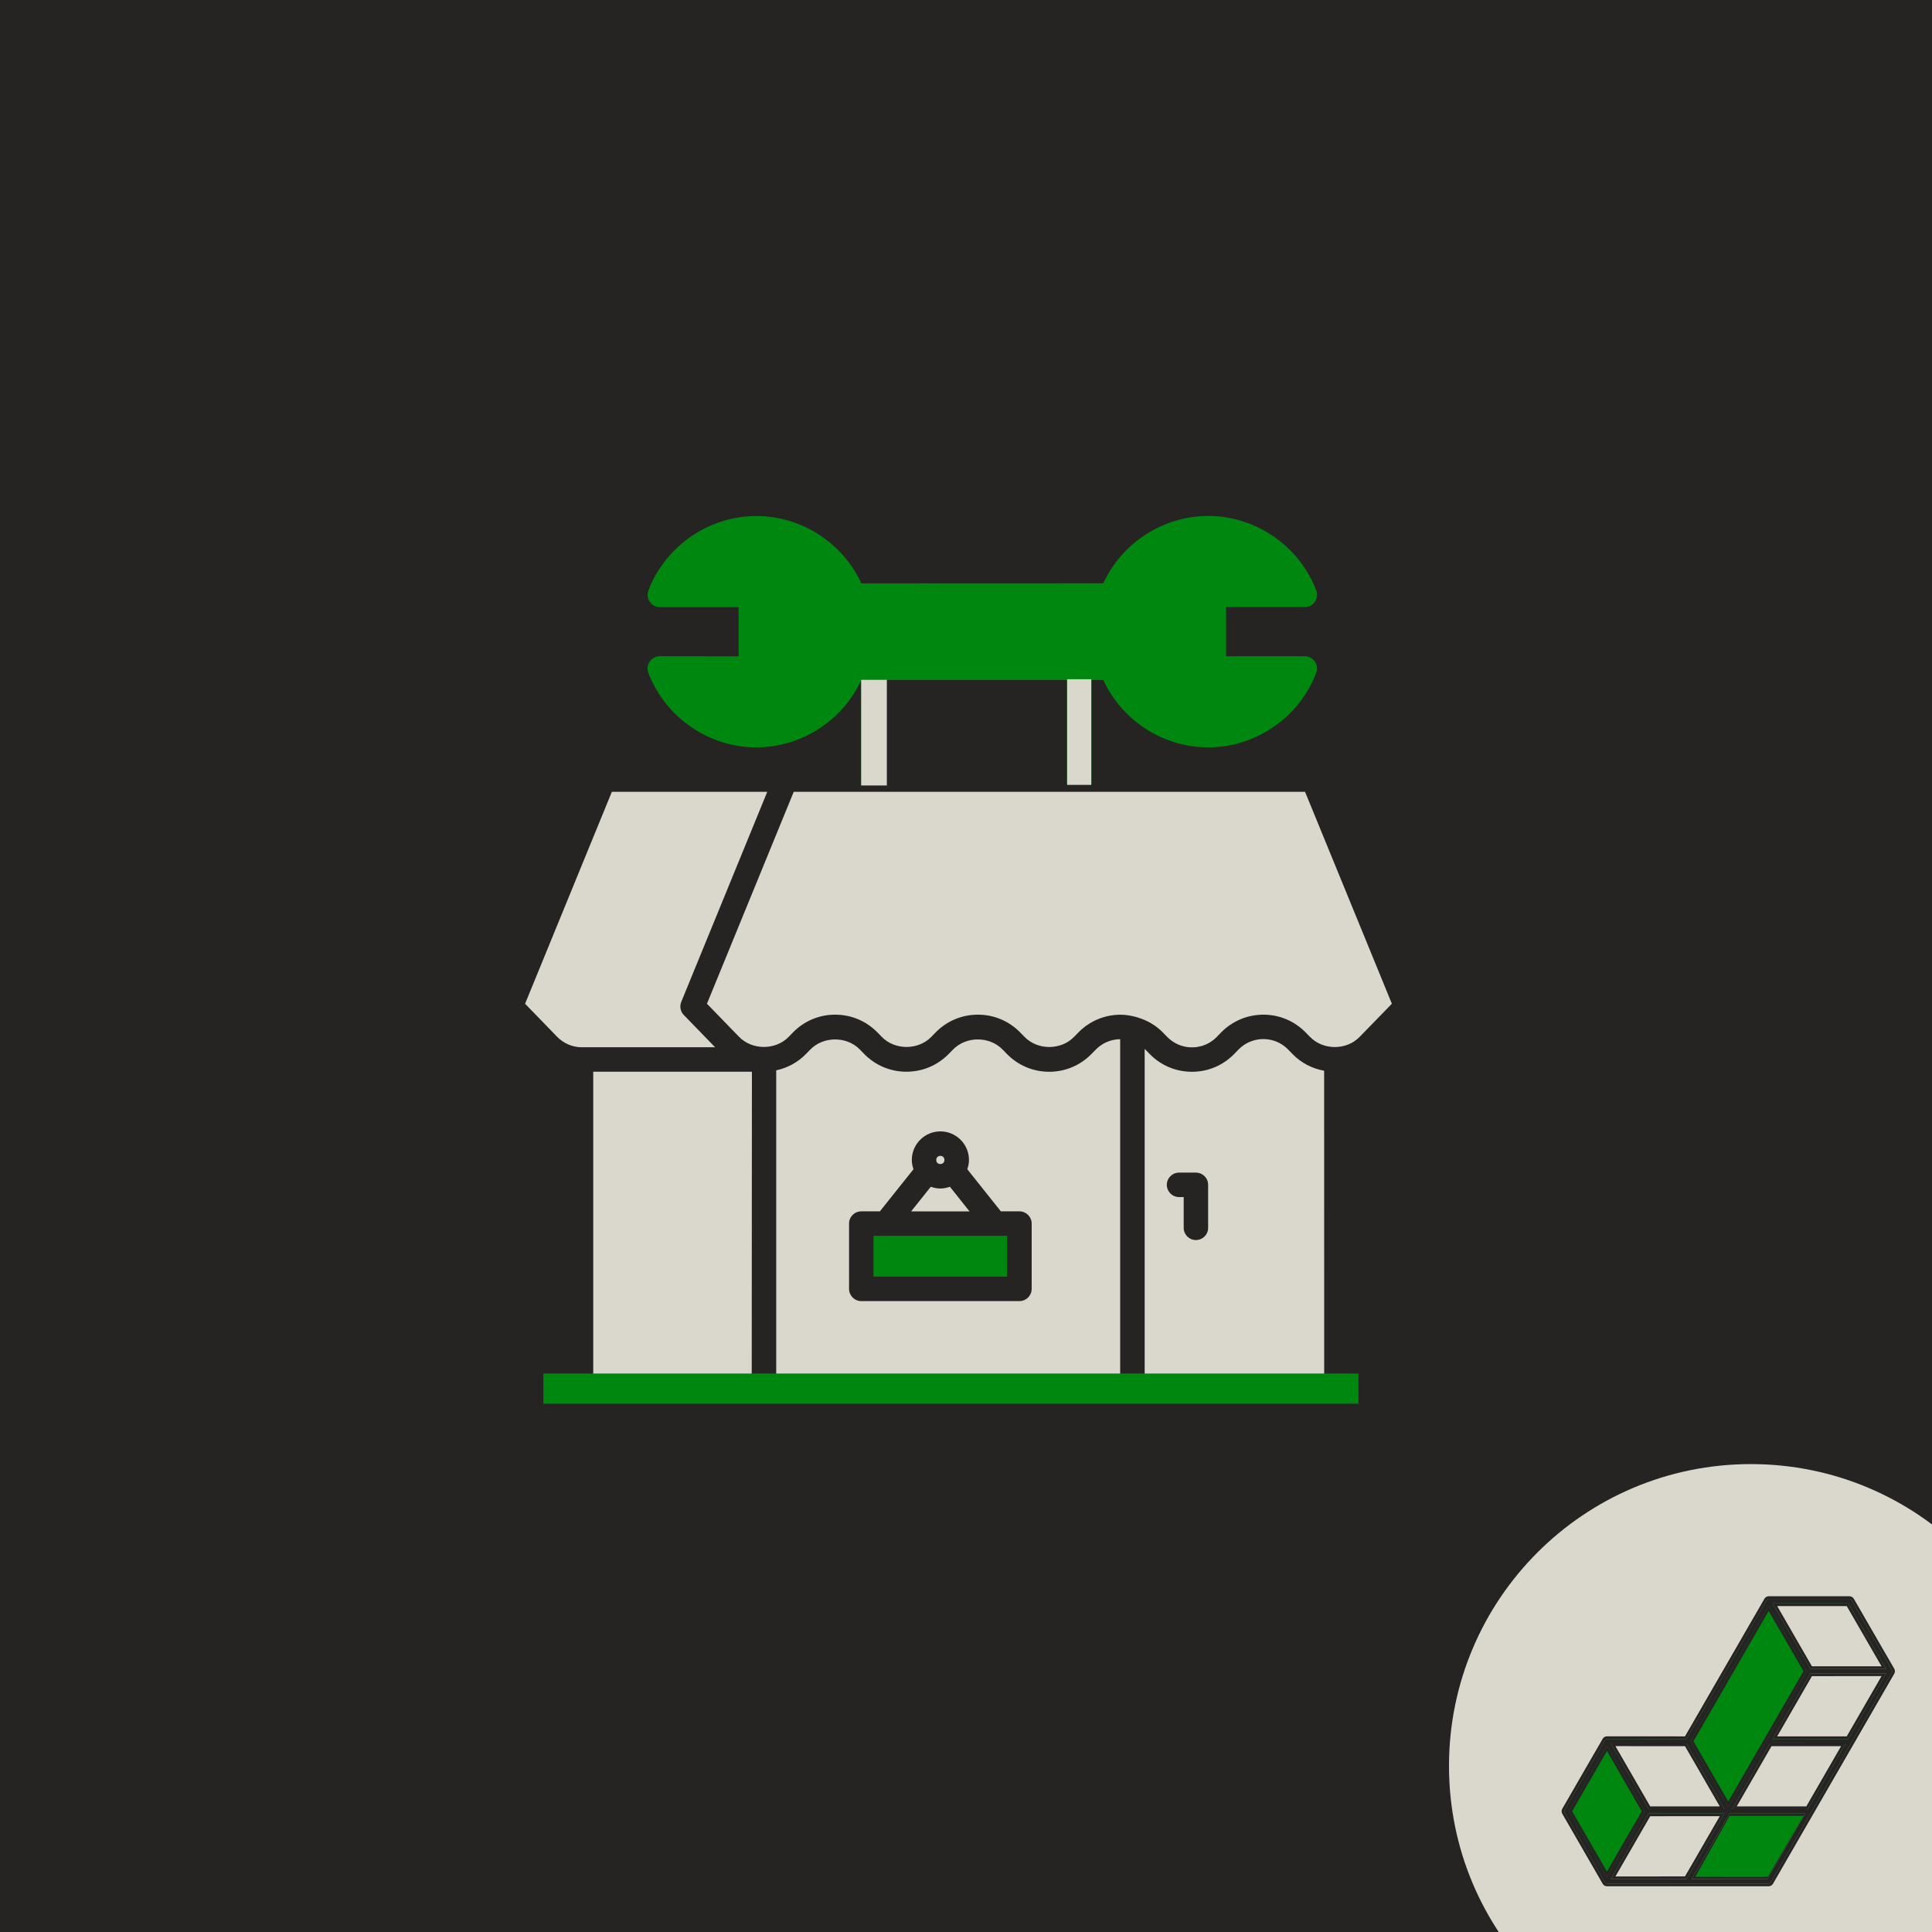
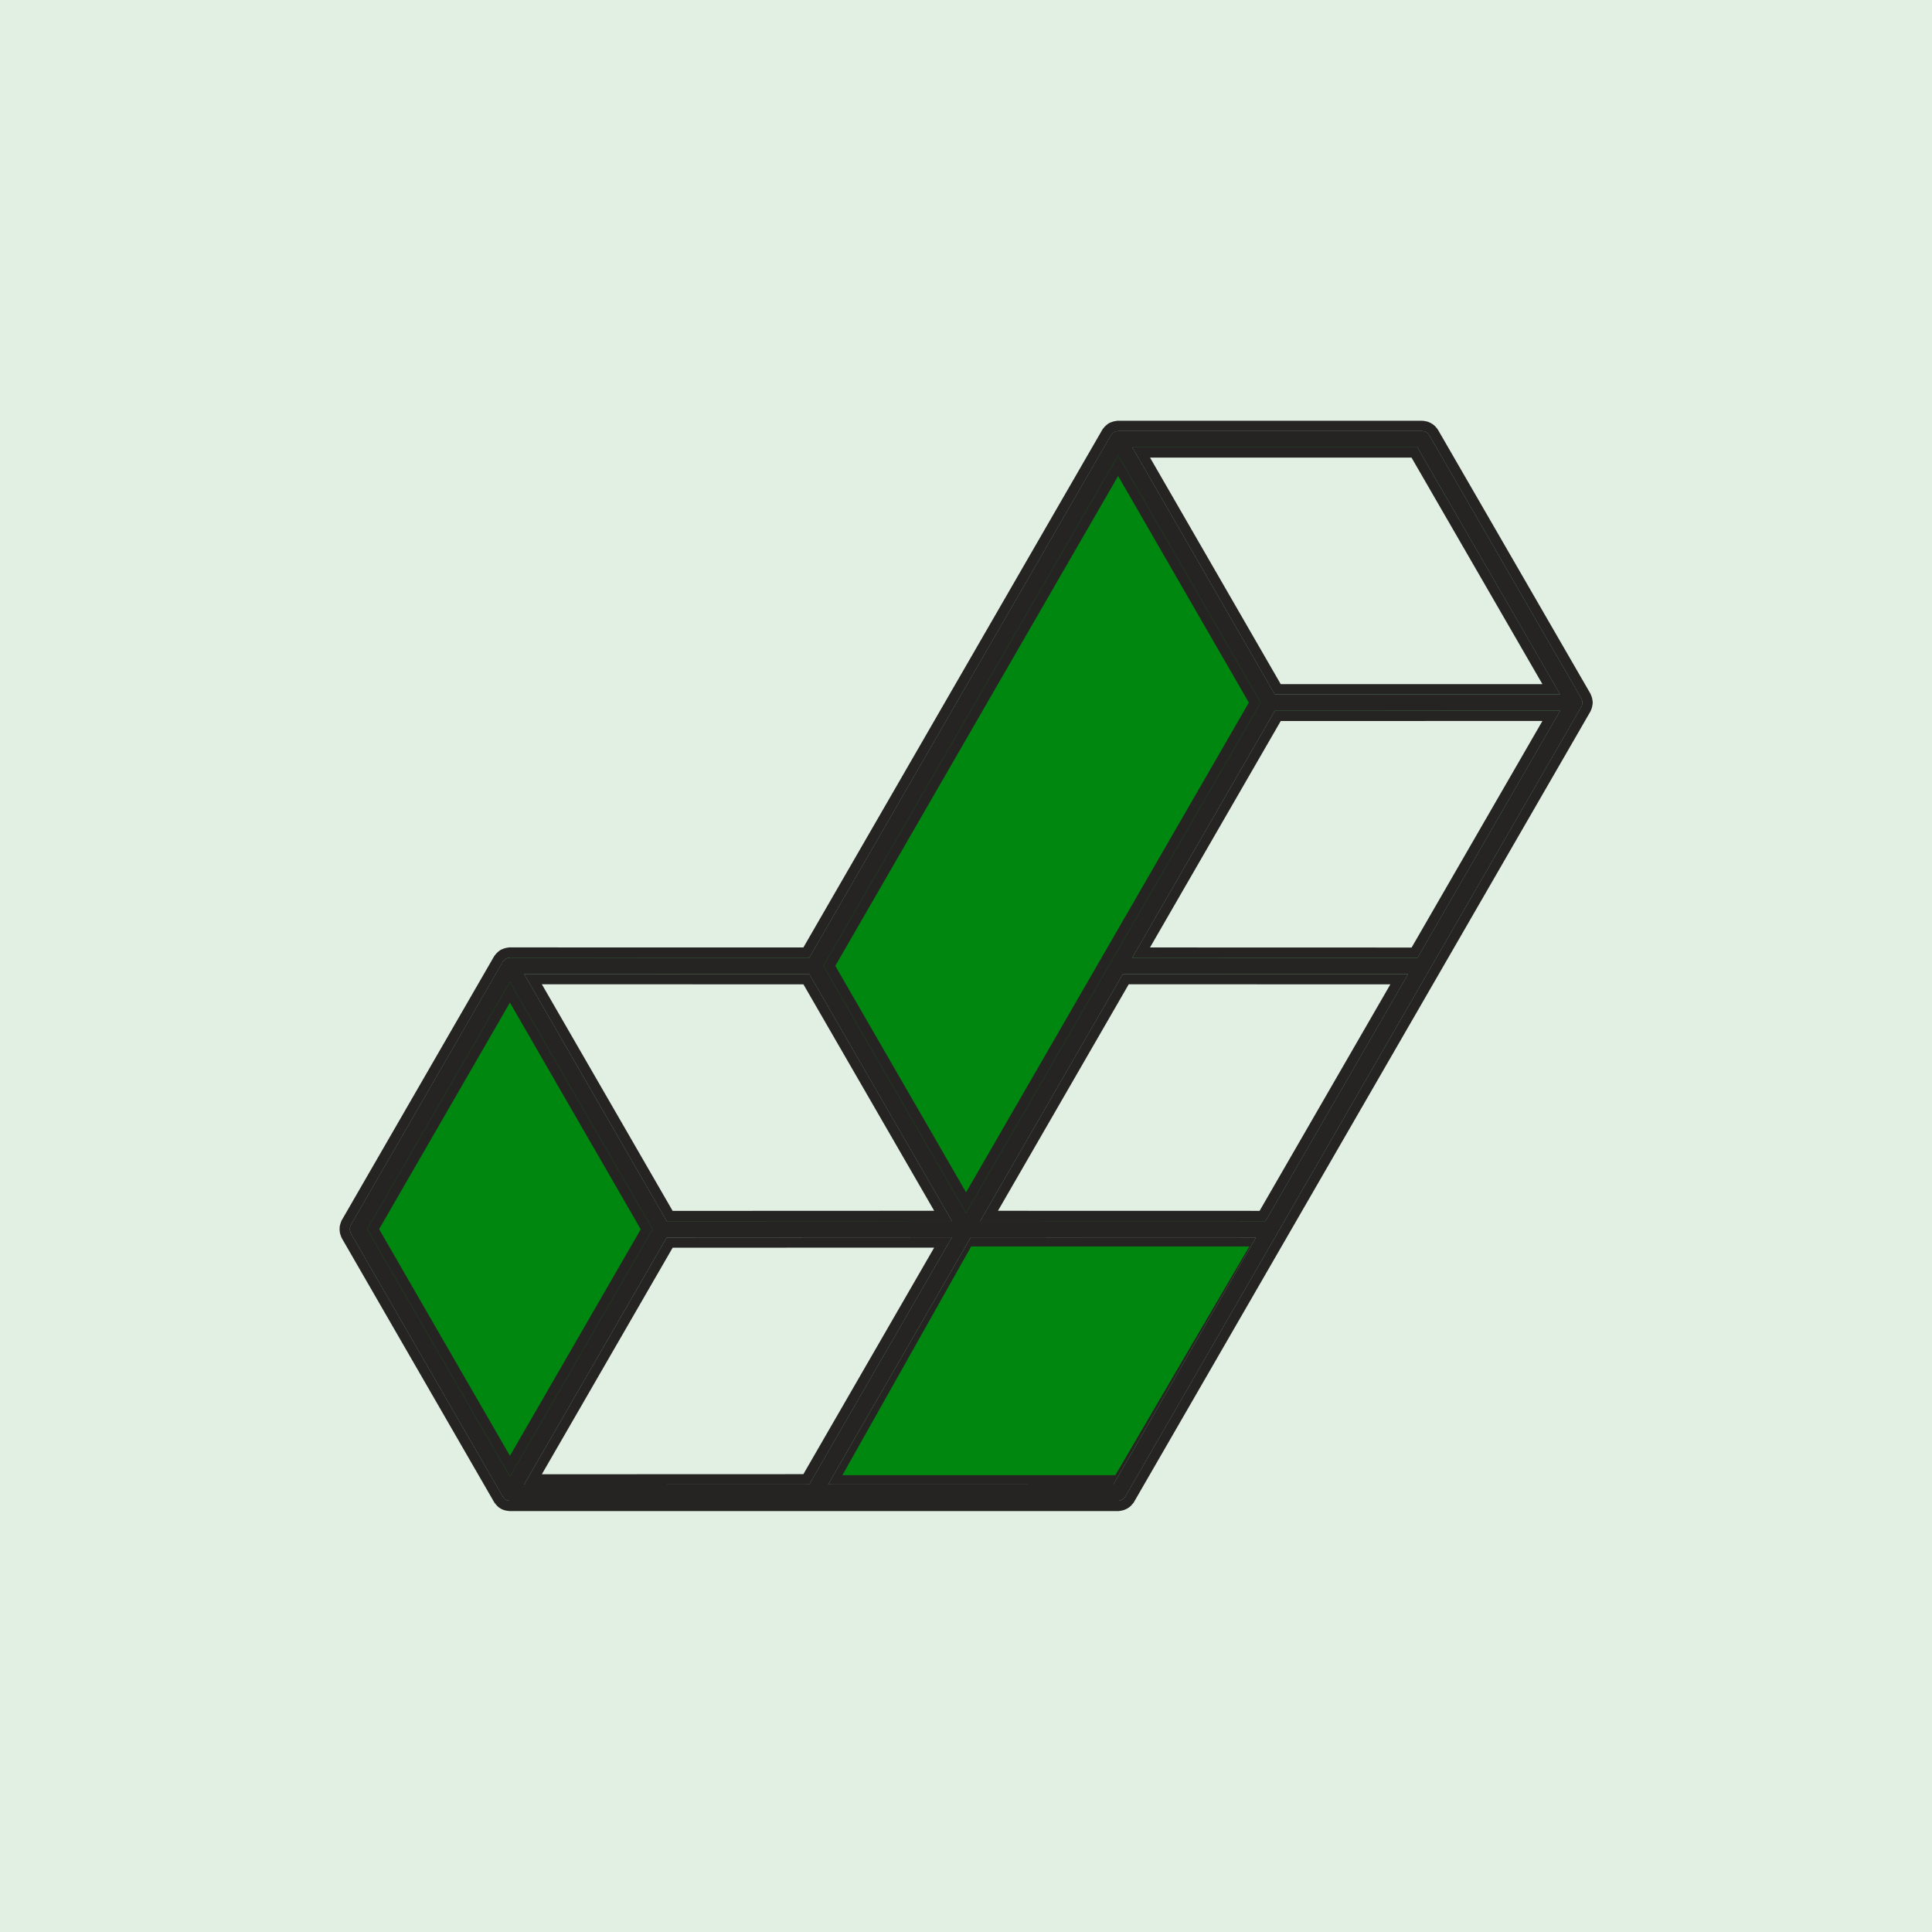
<svg xmlns="http://www.w3.org/2000/svg" width="128" height="128" viewBox="0 0 128 128" fill="none">
-   <g clip-path="url(#clip0_1837_3)">
-     <rect width="128" height="128" fill="#252422" />
-     <path d="M116 137C127.046 137 136 128.046 136 117C136 105.954 127.046 97 116 97C104.954 97 96 105.954 96 117C96 128.046 104.954 137 116 137Z" fill="#DAD7CD" />
-     <path d="M103.646 119.976C103.644 119.985 103.644 119.994 103.644 120.003C103.644 120.012 103.644 120.021 103.646 120.03C103.648 120.039 103.651 120.048 103.655 120.057C103.658 120.063 103.658 120.069 103.661 120.074L106.34 124.716L106.34 124.717C106.342 124.719 106.344 124.72 106.345 124.722C106.357 124.74 106.372 124.757 106.392 124.769C106.412 124.78 106.434 124.785 106.456 124.786C106.459 124.786 106.461 124.788 106.463 124.788L106.464 124.788L111.822 124.786L117.18 124.787C117.187 124.787 117.192 124.784 117.198 124.784C117.208 124.783 117.217 124.781 117.226 124.778C117.235 124.775 117.243 124.771 117.251 124.766C117.259 124.762 117.266 124.757 117.273 124.751C117.281 124.745 117.287 124.737 117.293 124.729C117.296 124.724 117.301 124.721 117.305 124.716L119.984 120.075L122.663 115.435L125.342 110.794C125.344 110.791 125.344 110.788 125.345 110.786C125.348 110.78 125.35 110.775 125.352 110.769C125.354 110.762 125.356 110.756 125.357 110.749C125.358 110.743 125.359 110.737 125.36 110.73C125.36 110.727 125.361 110.725 125.361 110.722C125.361 110.72 125.36 110.717 125.36 110.714C125.359 110.708 125.359 110.702 125.357 110.695C125.356 110.689 125.354 110.683 125.352 110.676C125.35 110.67 125.348 110.665 125.345 110.659C125.343 110.656 125.343 110.653 125.342 110.651L122.661 106.01C122.658 106.005 122.654 106.002 122.65 105.997C122.644 105.989 122.638 105.982 122.63 105.975C122.623 105.969 122.616 105.964 122.607 105.96C122.6 105.955 122.592 105.951 122.584 105.948C122.574 105.945 122.564 105.944 122.554 105.942C122.548 105.941 122.543 105.939 122.537 105.939L117.18 105.939C117.177 105.939 117.174 105.94 117.171 105.941C117.166 105.941 117.16 105.942 117.155 105.943C117.148 105.944 117.141 105.946 117.134 105.948C117.128 105.95 117.123 105.952 117.117 105.955C117.114 105.957 117.111 105.957 117.109 105.958C117.106 105.959 117.105 105.962 117.103 105.963C117.097 105.967 117.092 105.97 117.088 105.975C117.082 105.979 117.078 105.984 117.073 105.989C117.069 105.994 117.065 105.998 117.062 106.003C117.061 106.006 117.058 106.007 117.056 106.01L114.377 110.651L111.739 115.22L106.463 115.218C106.46 115.218 106.457 115.22 106.455 115.22C106.448 115.221 106.443 115.221 106.437 115.222C106.43 115.224 106.424 115.225 106.417 115.228C106.411 115.23 106.406 115.232 106.4 115.235C106.397 115.236 106.394 115.236 106.392 115.237C106.39 115.239 106.388 115.241 106.386 115.243C106.38 115.246 106.375 115.25 106.37 115.254C106.365 115.259 106.361 115.263 106.356 115.268C106.352 115.273 106.349 115.278 106.345 115.283C106.344 115.286 106.341 115.287 106.339 115.289L103.66 119.931C103.657 119.936 103.656 119.942 103.654 119.947C103.651 119.957 103.648 119.966 103.646 119.976ZM122.455 106.225L124.971 110.579L119.941 110.58L117.429 106.225L122.455 106.225ZM109.226 120.147L114.253 120.145L111.739 124.5L106.712 124.502L109.226 120.147ZM119.778 119.861L114.749 119.859L117.263 115.505L122.291 115.506L119.778 119.861ZM122.456 115.221L117.428 115.219L119.941 110.866L124.971 110.865L122.456 115.221ZM114.584 120.145L119.612 120.146L117.098 124.501L112.069 124.5L114.584 120.145ZM111.74 115.506L114.254 119.859L109.226 119.861L106.712 115.505L111.74 115.506Z" fill="#008710" />
-     <path d="M122.63 105.975C122.638 105.982 122.644 105.989 122.65 105.997C122.654 106.002 122.658 106.005 122.661 106.011L125.342 110.651C125.343 110.653 125.343 110.656 125.345 110.659C125.348 110.665 125.35 110.67 125.352 110.676C125.354 110.683 125.356 110.689 125.357 110.695C125.358 110.702 125.359 110.708 125.36 110.714C125.36 110.717 125.361 110.72 125.361 110.722C125.361 110.725 125.36 110.728 125.36 110.73C125.359 110.737 125.358 110.743 125.357 110.749C125.356 110.756 125.354 110.762 125.352 110.769C125.35 110.775 125.348 110.78 125.345 110.786C125.344 110.788 125.344 110.791 125.342 110.794L117.305 124.716L117.293 124.729C117.286 124.737 117.281 124.745 117.273 124.751C117.266 124.757 117.259 124.762 117.251 124.766C117.243 124.771 117.235 124.775 117.226 124.778C117.217 124.781 117.208 124.783 117.198 124.784C117.192 124.784 117.187 124.787 117.18 124.788L106.464 124.788L106.463 124.788C106.461 124.788 106.459 124.786 106.456 124.786C106.434 124.785 106.412 124.781 106.392 124.769C106.372 124.757 106.357 124.74 106.345 124.722C106.344 124.72 106.342 124.719 106.341 124.717L106.34 124.716L103.661 120.074C103.658 120.069 103.658 120.063 103.655 120.057C103.651 120.048 103.647 120.039 103.646 120.03C103.644 120.021 103.644 120.012 103.644 120.003L103.646 119.976C103.648 119.966 103.651 119.957 103.654 119.947L103.66 119.931L106.339 115.289C106.341 115.287 106.344 115.285 106.345 115.283C106.349 115.278 106.352 115.273 106.356 115.269C106.361 115.264 106.365 115.259 106.371 115.254C106.375 115.25 106.38 115.246 106.386 115.243C106.388 115.241 106.39 115.239 106.392 115.237C106.394 115.236 106.397 115.236 106.4 115.235C106.405 115.232 106.411 115.23 106.417 115.228C106.424 115.225 106.43 115.224 106.437 115.222C106.443 115.221 106.448 115.221 106.455 115.22L106.463 115.218L111.739 115.22L117.056 106.01C117.058 106.007 117.061 106.006 117.062 106.003C117.066 105.998 117.069 105.994 117.073 105.989C117.078 105.984 117.082 105.979 117.087 105.975C117.092 105.97 117.097 105.967 117.103 105.963C117.105 105.962 117.106 105.959 117.109 105.958C117.111 105.957 117.114 105.957 117.117 105.955C117.123 105.952 117.128 105.95 117.134 105.948C117.141 105.946 117.148 105.944 117.155 105.943C117.161 105.942 117.166 105.941 117.171 105.941L117.18 105.939L122.537 105.939C122.543 105.939 122.548 105.941 122.554 105.942C122.564 105.943 122.574 105.945 122.584 105.948C122.592 105.951 122.6 105.955 122.607 105.96C122.616 105.964 122.623 105.969 122.63 105.975ZM103.949 120.002L106.464 124.359L108.978 120.004L106.464 115.648L106.464 115.646L103.949 120.002ZM109.226 120.147L106.712 124.502L111.739 124.5L114.253 120.145L109.226 120.147ZM114.584 120.145L112.069 124.5L117.098 124.501L119.612 120.146L114.584 120.145ZM106.712 115.505L109.226 119.861L114.254 119.859L111.74 115.506L106.712 115.505ZM117.263 115.505L114.749 119.859L119.778 119.861L122.292 115.506L117.263 115.505ZM119.941 110.866L117.428 115.219L122.457 115.221L124.971 110.866L119.941 110.866ZM117.429 106.225L119.941 110.58L124.971 110.579L122.455 106.225L117.429 106.225ZM111.987 115.362L111.988 115.363L114.501 119.716L119.693 110.723L117.181 106.368L117.181 106.367L111.987 115.362Z" fill="#252422" />
-     <path d="M125.343 110.794L125.345 110.786C125.348 110.78 125.35 110.775 125.352 110.769C125.354 110.763 125.356 110.756 125.357 110.75C125.359 110.743 125.359 110.737 125.36 110.73C125.36 110.728 125.362 110.725 125.361 110.722L125.36 110.714C125.359 110.708 125.359 110.702 125.357 110.695L125.352 110.676C125.35 110.67 125.348 110.665 125.345 110.659C125.343 110.656 125.343 110.653 125.342 110.651L122.662 106.011C122.658 106.005 122.654 106.002 122.65 105.997C122.644 105.989 122.638 105.982 122.63 105.975C122.623 105.969 122.616 105.964 122.607 105.96L122.584 105.948C122.574 105.945 122.564 105.943 122.554 105.942C122.548 105.941 122.543 105.939 122.537 105.939L117.181 105.939L117.171 105.941C117.166 105.941 117.161 105.942 117.155 105.943L117.135 105.948C117.128 105.95 117.123 105.953 117.117 105.955L117.109 105.958L117.103 105.963C117.097 105.967 117.092 105.97 117.088 105.975L117.074 105.989L117.062 106.004C117.061 106.006 117.058 106.007 117.057 106.01L111.739 115.22L106.464 115.218L106.455 115.22C106.449 115.221 106.443 115.221 106.437 115.222L106.417 115.228C106.411 115.23 106.406 115.232 106.4 115.235L106.392 115.237C106.39 115.239 106.388 115.241 106.386 115.243C106.38 115.246 106.376 115.25 106.371 115.254C106.366 115.259 106.361 115.264 106.357 115.269C106.352 115.273 106.349 115.278 106.345 115.283C106.344 115.285 106.341 115.287 106.34 115.289L103.66 119.931L103.654 119.947C103.651 119.957 103.648 119.966 103.646 119.976L103.644 120.003C103.644 120.012 103.644 120.021 103.646 120.03C103.648 120.039 103.652 120.048 103.656 120.057C103.658 120.063 103.658 120.069 103.661 120.074L106.34 124.716L106.341 124.717C106.342 124.719 106.344 124.72 106.345 124.722L106.355 124.735C106.361 124.744 106.369 124.752 106.378 124.759L106.392 124.769C106.412 124.781 106.434 124.785 106.456 124.786C106.459 124.786 106.461 124.788 106.463 124.788L106.464 124.788L117.181 124.788L117.198 124.784C117.208 124.783 117.217 124.781 117.226 124.778C117.235 124.775 117.243 124.771 117.251 124.766C117.255 124.764 117.259 124.762 117.263 124.759L117.274 124.751C117.281 124.745 117.287 124.737 117.293 124.729L117.305 124.716L125.343 110.794ZM106.222 124.855C106.223 124.855 106.224 124.856 106.224 124.856C106.224 124.856 106.223 124.855 106.221 124.854C106.222 124.854 106.222 124.854 106.222 124.855ZM106.215 124.848C106.216 124.849 106.217 124.85 106.218 124.851C106.217 124.85 106.216 124.849 106.215 124.848C106.215 124.848 106.215 124.848 106.215 124.848ZM106.439 124.966C106.441 124.966 106.442 124.967 106.444 124.967L106.444 124.967C106.442 124.967 106.441 124.966 106.439 124.966ZM106.464 115.648L108.978 120.004L106.464 124.359L103.949 120.001L106.464 115.646L106.464 115.648ZM111.739 124.5L106.712 124.502L109.226 120.147L114.254 120.145L111.739 124.5ZM104.159 120.002L106.464 123.996L108.769 120.004L106.464 116.009L104.159 120.002ZM109.331 120.329L107.026 124.32L111.635 124.318L113.939 120.327L109.331 120.329ZM117.098 124.501L112.069 124.5L114.584 120.145L119.613 120.146L117.098 124.501ZM114.688 120.326L112.384 124.318L116.994 124.32L119.298 120.328L114.688 120.326ZM114.254 119.859L109.226 119.861L106.712 115.505L111.74 115.506L114.254 119.859ZM107.026 115.686L109.331 119.679L113.939 119.677L111.635 115.688L107.026 115.686ZM106.283 115.094C106.284 115.093 106.285 115.092 106.286 115.092L106.286 115.091C106.285 115.092 106.284 115.093 106.283 115.094ZM106.338 115.064C106.335 115.066 106.331 115.067 106.326 115.07C106.329 115.068 106.334 115.066 106.338 115.064ZM119.778 119.861L114.749 119.859L117.263 115.505L122.292 115.506L119.778 119.861ZM117.181 106.368L119.693 110.723L114.501 119.716L111.988 115.363L111.987 115.362L117.181 106.367L117.181 106.368ZM117.368 115.687L115.063 119.678L119.673 119.679L121.977 115.688L117.368 115.687ZM112.197 115.362L114.501 119.353L119.484 110.723L117.18 106.73L112.197 115.362ZM122.457 115.221L117.428 115.219L119.941 110.866L124.971 110.866L122.457 115.221ZM120.046 111.048L117.742 115.038L122.352 115.039L124.657 111.047L120.046 111.048ZM124.971 110.579L119.941 110.58L117.429 106.225L122.455 106.225L124.971 110.579ZM117.743 106.406L120.046 110.398L124.657 110.398L122.35 106.406L117.743 106.406ZM125.54 110.749C125.54 110.751 125.539 110.753 125.539 110.755C125.539 110.753 125.54 110.751 125.54 110.749L125.54 110.749ZM125.507 110.579C125.509 110.582 125.51 110.586 125.512 110.589C125.51 110.586 125.509 110.582 125.508 110.579L125.507 110.579ZM117.453 124.823L117.44 124.836L117.429 124.85C117.421 124.86 117.408 124.874 117.393 124.888L117.391 124.889L117.39 124.891C117.374 124.904 117.357 124.915 117.34 124.924L117.34 124.925C117.332 124.929 117.312 124.94 117.288 124.949L117.288 124.949C117.287 124.949 117.287 124.949 117.286 124.949C117.286 124.949 117.285 124.95 117.285 124.95L117.285 124.95C117.264 124.957 117.245 124.96 117.231 124.962C117.229 124.963 117.226 124.964 117.223 124.965C117.214 124.966 117.202 124.968 117.188 124.969L117.184 124.969L117.18 124.969L106.464 124.969L106.459 124.969L106.453 124.969L106.452 124.969L106.452 124.968C106.443 124.968 106.435 124.967 106.428 124.965C106.39 124.962 106.346 124.952 106.302 124.926C106.257 124.901 106.226 124.867 106.204 124.837L106.192 124.823L103.504 120.165L103.503 120.164C103.493 120.145 103.487 120.128 103.484 120.118C103.48 120.108 103.474 120.091 103.47 120.073L103.47 120.073C103.469 120.07 103.469 120.066 103.468 120.063C103.468 120.062 103.467 120.06 103.467 120.059L103.467 120.059C103.462 120.029 103.463 120.004 103.463 120.002L103.463 119.997L103.463 119.992L103.465 119.965L103.465 119.95L103.469 119.935C103.472 119.923 103.475 119.912 103.477 119.907C103.478 119.903 103.478 119.903 103.479 119.901C103.479 119.9 103.479 119.899 103.479 119.899C103.479 119.899 103.479 119.898 103.479 119.898L103.481 119.893L103.483 119.888L103.488 119.871L103.494 119.855L106.183 115.198L106.196 115.178C106.199 115.175 106.201 115.172 106.204 115.169C106.208 115.163 106.215 115.155 106.222 115.147C106.223 115.146 106.223 115.146 106.223 115.145C106.224 115.145 106.224 115.144 106.224 115.144C106.23 115.138 106.238 115.129 106.249 115.12C106.25 115.119 106.252 115.117 106.254 115.115C106.259 115.111 106.265 115.106 106.272 115.101C106.272 115.101 106.273 115.1 106.273 115.1C106.28 115.094 106.292 115.085 106.307 115.077L106.309 115.076C106.322 115.069 106.334 115.065 106.342 115.063L106.342 115.063C106.347 115.061 106.351 115.059 106.356 115.057L106.356 115.057C106.371 115.051 106.385 115.048 106.401 115.045C106.411 115.043 106.42 115.041 106.428 115.04L106.446 115.037L106.463 115.037L111.635 115.038L116.899 105.919C116.907 105.906 116.915 105.896 116.921 105.889C116.927 105.881 116.934 105.873 116.94 105.866C116.944 105.862 116.953 105.852 116.965 105.841C116.973 105.833 116.982 105.827 116.99 105.82C116.997 105.815 117.005 105.809 117.015 105.803L117.019 105.8L117.024 105.797C117.031 105.793 117.038 105.79 117.044 105.788C117.047 105.787 117.049 105.786 117.052 105.785C117.058 105.783 117.065 105.78 117.073 105.778L117.073 105.777C117.092 105.77 117.109 105.767 117.123 105.764L117.123 105.764C117.128 105.763 117.133 105.763 117.139 105.762L117.148 105.76L117.164 105.757L117.181 105.757L122.537 105.757L122.539 105.757L122.54 105.757C122.559 105.758 122.576 105.761 122.585 105.763C122.596 105.765 122.619 105.768 122.642 105.776L122.643 105.777C122.666 105.784 122.684 105.795 122.693 105.8C122.694 105.8 122.695 105.801 122.696 105.802C122.697 105.802 122.698 105.802 122.698 105.803C122.704 105.806 122.711 105.81 122.718 105.815L122.748 105.837L122.749 105.838C122.767 105.853 122.78 105.869 122.788 105.88C122.795 105.887 122.808 105.9 122.819 105.92L122.819 105.92L125.499 110.56L125.502 110.565L125.504 110.57C125.511 110.583 125.515 110.594 125.517 110.601C125.52 110.608 125.522 110.613 125.522 110.614C125.529 110.633 125.533 110.65 125.535 110.659L125.534 110.659C125.537 110.669 125.538 110.678 125.539 110.686C125.54 110.688 125.54 110.691 125.541 110.694C125.542 110.7 125.542 110.707 125.543 110.716L125.543 110.717C125.543 110.735 125.541 110.751 125.539 110.761C125.539 110.762 125.538 110.763 125.538 110.764L125.536 110.781L125.536 110.783L125.526 110.821C125.525 110.822 125.525 110.823 125.525 110.824C125.522 110.835 125.518 110.844 125.515 110.851C125.512 110.86 125.507 110.872 125.5 110.885L117.453 124.823Z" fill="#252422" />
-     <path d="M112.322 124.336L114.591 120.307H119.492L117.132 124.336H112.322Z" fill="#008710" />
-     <path d="M38.509 69.383H47.377L45.304 67.247C45.079 67.016 45.013 66.674 45.136 66.375L50.833 52.46H40.537L34.788 66.501L36.913 68.691C37.334 69.124 37.902 69.372 38.509 69.384L38.509 69.383Z" fill="#DAD7CD" />
-     <path d="M86.463 52.459H52.587L46.838 66.5L48.963 68.69C49.835 69.588 51.387 69.588 52.256 68.69L52.524 68.413C53.269 67.646 54.267 67.224 55.333 67.224C56.4 67.224 57.398 67.646 58.145 68.413L58.413 68.69C59.285 69.588 60.834 69.588 61.706 68.69L61.977 68.413C62.722 67.646 63.72 67.224 64.789 67.224C65.856 67.224 66.854 67.646 67.601 68.413L67.872 68.692C68.744 69.591 70.293 69.591 71.162 68.692L71.436 68.413C72.18 67.649 73.178 67.227 74.245 67.227C74.598 67.227 74.938 67.29 75.269 67.378C75.303 67.389 75.337 67.395 75.368 67.409C76.001 67.597 76.583 67.928 77.056 68.416L77.327 68.695C77.764 69.143 78.348 69.391 78.973 69.391C79.597 69.391 80.182 69.143 80.618 68.695L80.892 68.413C81.636 67.649 82.634 67.227 83.701 67.224C84.767 67.224 85.765 67.646 86.509 68.41L86.789 68.695C87.662 69.594 89.207 69.594 90.08 68.695L92.215 66.5L86.463 52.459Z" fill="#DAD7CD" />
-     <path d="M62.571 76.851C62.571 77.21 62.029 77.21 62.029 76.851C62.029 76.489 62.571 76.489 62.571 76.851Z" fill="#DAD7CD" />
-     <path d="M62.933 78.625C62.733 78.696 62.522 78.742 62.3 78.742C62.078 78.742 61.867 78.696 61.667 78.625L60.367 80.256H64.233L62.933 78.625Z" fill="#DAD7CD" />
-     <path d="M57.871 81.878H66.725V84.582H57.871V81.878Z" fill="#008710" />
-     <path d="M87.728 70.939C86.932 70.797 86.199 70.418 85.623 69.822L85.344 69.536C84.907 69.089 84.323 68.841 83.698 68.841C83.074 68.841 82.489 69.089 82.053 69.536L81.779 69.819C81.035 70.586 80.037 71.008 78.967 71.008C77.901 71.008 76.903 70.586 76.159 69.819L75.888 69.539C75.871 69.522 75.853 69.511 75.836 69.496V91.182H74.214V68.849C73.598 68.857 73.025 69.1 72.594 69.541L72.32 69.821C71.576 70.585 70.578 71.007 69.512 71.007C68.445 71.007 67.447 70.585 66.7 69.818L66.429 69.539C65.556 68.64 64.008 68.64 63.136 69.539L62.865 69.815C62.12 70.582 61.122 71.004 60.053 71.004C58.986 71.004 57.988 70.582 57.241 69.815L56.973 69.539C56.101 68.64 54.552 68.64 53.68 69.539L53.412 69.815C52.864 70.38 52.177 70.753 51.427 70.913V91.182H49.804L49.816 71.004H39.303V91.185H36.177V92.814H89.573V91.185H87.731L87.728 70.939ZM68.351 85.391C68.351 85.839 67.989 86.201 67.541 86.201H57.062C56.614 86.201 56.252 85.838 56.252 85.391V81.065C56.252 80.617 56.614 80.255 57.062 80.255H58.294L60.521 77.464C60.452 77.27 60.41 77.064 60.41 76.85C60.41 75.807 61.259 74.957 62.303 74.957C63.347 74.957 64.197 75.807 64.197 76.85C64.197 77.067 64.154 77.27 64.085 77.464L66.309 80.255H67.541C67.989 80.255 68.351 80.617 68.351 81.065L68.351 85.391ZM80.042 81.347C80.042 81.795 79.68 82.157 79.233 82.157C78.785 82.157 78.423 81.795 78.423 81.347V79.308H78.115C77.667 79.308 77.305 78.946 77.305 78.499C77.305 78.051 77.667 77.689 78.115 77.689H79.233C79.68 77.689 80.042 78.051 80.042 78.499L80.042 81.347Z" fill="#DAD7CD" />
-     <path d="M43.713 43.479C43.445 43.479 43.197 43.61 43.046 43.83C42.895 44.05 42.861 44.329 42.955 44.58C44.081 47.531 46.958 49.516 50.109 49.516C53.092 49.516 55.815 47.748 57.058 45.065V51.957H58.681V45.054H70.689V51.957H72.311V45.054H73.096C74.336 47.743 77.062 49.514 80.051 49.514C83.204 49.514 86.079 47.529 87.205 44.577C87.299 44.329 87.265 44.047 87.114 43.827C86.963 43.608 86.712 43.477 86.447 43.477H81.228V40.22H86.447C86.715 40.22 86.963 40.089 87.114 39.87C87.265 39.65 87.299 39.37 87.205 39.12C86.079 36.168 83.202 34.184 80.051 34.184C77.062 34.184 74.336 35.954 73.096 38.643L57.067 38.649C55.827 35.96 53.101 34.189 50.112 34.189C46.958 34.189 44.084 36.174 42.958 39.125C42.864 39.373 42.898 39.656 43.049 39.875C43.2 40.095 43.451 40.226 43.716 40.226H48.934V43.482L43.713 43.479Z" fill="#008710" />
-     <rect x="36" y="91" width="54" height="2" fill="#008710" />
-     <rect x="70.7" y="45" width="1.6" height="7" fill="#DAD7CD" />
-     <rect x="57.055" y="45.04" width="1.7" height="7" fill="#DAD7CD" />
+   <g clip-path="url(#clip0_1838_215)">
+     <rect width="128" height="128" fill="#E2F0E4" />
+     <path d="M23.188 81.339C23.182 81.373 23.18 81.405 23.182 81.44C23.181 81.474 23.181 81.507 23.189 81.541C23.195 81.578 23.209 81.611 23.224 81.645C23.233 81.667 23.233 81.688 23.245 81.708L33.318 99.162L33.32 99.165C33.325 99.172 33.334 99.176 33.338 99.184C33.382 99.252 33.438 99.316 33.514 99.36C33.591 99.404 33.672 99.421 33.755 99.425C33.765 99.425 33.773 99.431 33.781 99.431L33.784 99.431L53.929 99.424L74.079 99.43C74.103 99.429 74.121 99.419 74.143 99.417C74.181 99.412 74.217 99.407 74.252 99.395C74.284 99.384 74.314 99.367 74.343 99.351C74.373 99.335 74.401 99.316 74.428 99.294C74.455 99.27 74.478 99.242 74.502 99.211C74.515 99.193 74.534 99.181 74.546 99.161L84.62 81.711L94.692 64.266L104.767 46.815C104.773 46.805 104.773 46.793 104.778 46.784C104.787 46.763 104.797 46.742 104.804 46.72C104.811 46.696 104.818 46.673 104.823 46.647C104.828 46.623 104.831 46.6 104.832 46.576C104.834 46.565 104.839 46.556 104.839 46.546C104.838 46.535 104.833 46.526 104.832 46.516C104.83 46.491 104.828 46.469 104.822 46.444C104.817 46.419 104.812 46.396 104.803 46.373C104.794 46.349 104.788 46.329 104.776 46.307C104.771 46.297 104.771 46.286 104.767 46.277L94.687 28.829C94.675 28.809 94.657 28.797 94.643 28.779C94.621 28.749 94.599 28.721 94.57 28.695C94.543 28.673 94.515 28.655 94.483 28.638C94.454 28.622 94.427 28.605 94.394 28.594C94.358 28.582 94.322 28.578 94.283 28.572C94.261 28.57 94.242 28.56 94.22 28.559L74.078 28.559C74.066 28.559 74.055 28.565 74.043 28.566C74.022 28.568 74.004 28.57 73.981 28.575C73.955 28.579 73.93 28.585 73.905 28.594C73.881 28.602 73.861 28.611 73.839 28.622C73.83 28.626 73.819 28.626 73.81 28.631C73.8 28.637 73.795 28.646 73.787 28.651C73.766 28.664 73.748 28.678 73.729 28.695C73.71 28.711 73.693 28.729 73.676 28.748C73.66 28.766 73.646 28.783 73.634 28.802C73.628 28.812 73.618 28.817 73.612 28.827L63.537 46.278L53.62 63.455L33.782 63.45C33.77 63.451 33.76 63.457 33.75 63.458C33.727 63.459 33.707 63.461 33.683 63.466C33.656 63.471 33.634 63.477 33.609 63.486C33.585 63.494 33.565 63.502 33.543 63.513C33.534 63.518 33.523 63.518 33.514 63.522C33.505 63.527 33.499 63.537 33.491 63.543C33.47 63.556 33.452 63.57 33.433 63.587C33.414 63.603 33.397 63.62 33.38 63.639C33.364 63.656 33.351 63.675 33.338 63.694C33.332 63.703 33.322 63.708 33.316 63.718L23.241 81.169C23.23 81.188 23.228 81.212 23.22 81.232C23.209 81.269 23.196 81.303 23.188 81.339ZM93.911 29.635L103.37 46.008L84.457 46.011L75.011 29.635L93.911 29.635ZM44.169 81.983L63.073 81.975L53.62 98.35L34.716 98.356L44.169 81.983ZM83.844 80.905L64.936 80.9L74.388 64.529L93.296 64.534L83.844 80.905ZM93.916 63.459L75.008 63.454L84.458 47.086L103.371 47.084L93.916 63.459ZM64.314 81.974L83.222 81.98L73.768 98.355L54.86 98.35L64.314 81.974ZM53.623 64.533L63.074 80.899L44.169 80.907L34.717 64.528L53.623 64.533Z" fill="#008710" />
+     <path d="M94.57 28.695C94.599 28.721 94.621 28.749 94.644 28.779C94.658 28.797 94.675 28.809 94.687 28.83L104.767 46.278C104.771 46.286 104.771 46.297 104.776 46.307C104.787 46.329 104.794 46.349 104.803 46.373C104.812 46.396 104.817 46.419 104.822 46.444C104.828 46.468 104.83 46.491 104.832 46.515C104.832 46.526 104.838 46.536 104.839 46.546C104.839 46.556 104.833 46.566 104.832 46.576C104.831 46.6 104.828 46.623 104.824 46.648C104.819 46.673 104.811 46.697 104.803 46.721C104.797 46.743 104.787 46.763 104.778 46.783C104.772 46.793 104.774 46.805 104.768 46.815L74.546 99.161L74.501 99.212C74.477 99.242 74.455 99.27 74.428 99.294C74.402 99.316 74.374 99.335 74.343 99.351C74.314 99.367 74.284 99.384 74.251 99.395C74.217 99.407 74.181 99.413 74.144 99.417C74.121 99.419 74.103 99.43 74.079 99.431L33.784 99.431L33.782 99.431C33.773 99.431 33.765 99.425 33.755 99.424C33.673 99.421 33.591 99.404 33.515 99.361C33.438 99.316 33.382 99.252 33.338 99.183C33.334 99.176 33.325 99.172 33.321 99.165L33.319 99.162L23.245 81.708C23.233 81.688 23.233 81.666 23.224 81.645C23.21 81.611 23.195 81.578 23.189 81.541C23.181 81.508 23.181 81.475 23.182 81.44L23.188 81.339C23.196 81.303 23.209 81.269 23.22 81.231L23.241 81.169L33.316 63.718C33.322 63.709 33.332 63.703 33.338 63.694C33.351 63.675 33.364 63.656 33.38 63.639C33.397 63.621 33.414 63.603 33.434 63.587C33.452 63.57 33.469 63.556 33.49 63.543C33.498 63.538 33.505 63.527 33.514 63.523C33.523 63.518 33.533 63.518 33.542 63.514C33.565 63.503 33.585 63.494 33.609 63.486C33.634 63.477 33.656 63.471 33.682 63.466C33.706 63.461 33.726 63.459 33.749 63.457L33.782 63.451L53.62 63.455L73.612 28.828C73.618 28.817 73.629 28.812 73.634 28.803C73.647 28.783 73.66 28.766 73.676 28.748C73.693 28.73 73.71 28.711 73.729 28.695C73.747 28.678 73.766 28.665 73.787 28.652C73.795 28.647 73.8 28.637 73.809 28.631C73.818 28.626 73.83 28.626 73.839 28.622C73.861 28.611 73.882 28.602 73.906 28.595C73.931 28.586 73.955 28.58 73.981 28.575C74.004 28.571 74.023 28.568 74.043 28.566L74.079 28.56L94.22 28.56C94.242 28.56 94.261 28.569 94.283 28.572C94.322 28.577 94.359 28.582 94.395 28.594C94.427 28.605 94.455 28.622 94.484 28.638C94.515 28.655 94.543 28.672 94.57 28.695ZM24.329 81.436L33.784 97.82L43.239 81.445L33.786 65.066L33.783 65.06L24.329 81.436ZM44.169 81.983L34.716 98.357L53.62 98.35L63.073 81.976L44.169 81.983ZM64.314 81.975L54.86 98.35L73.769 98.355L83.223 81.98L64.314 81.975ZM34.717 64.528L44.17 80.907L63.074 80.9L53.623 64.534L34.717 64.528ZM74.388 64.529L64.936 80.9L83.845 80.905L93.297 64.534L74.388 64.529ZM84.458 47.087L75.008 63.455L93.917 63.46L103.371 47.084L84.458 47.087ZM75.012 29.636L84.457 46.011L103.37 46.008L93.912 29.636L75.012 29.636ZM54.552 63.991L54.554 63.996L64.005 80.362L83.527 46.549L74.08 30.173L74.079 30.17L54.552 63.991Z" fill="#252422" />
+     <path d="M104.768 46.815L104.778 46.784C104.787 46.763 104.797 46.743 104.803 46.721C104.811 46.697 104.819 46.673 104.824 46.648C104.828 46.623 104.831 46.6 104.832 46.576C104.833 46.565 104.839 46.556 104.839 46.546L104.832 46.516C104.83 46.491 104.828 46.468 104.822 46.444L104.803 46.373C104.795 46.349 104.788 46.329 104.776 46.307C104.771 46.297 104.771 46.287 104.767 46.278L94.687 28.83C94.676 28.81 94.658 28.797 94.644 28.779C94.621 28.749 94.6 28.721 94.57 28.695C94.543 28.672 94.515 28.655 94.484 28.639L94.395 28.594C94.359 28.582 94.322 28.577 94.283 28.572C94.261 28.569 94.242 28.56 94.22 28.56L74.079 28.56L74.044 28.566C74.023 28.568 74.004 28.571 73.981 28.575L73.906 28.595C73.882 28.602 73.861 28.611 73.839 28.622L73.81 28.631L73.787 28.652C73.766 28.665 73.747 28.679 73.729 28.695L73.677 28.748L73.634 28.803C73.629 28.812 73.618 28.817 73.613 28.827L53.62 63.455L33.783 63.451L33.749 63.458C33.726 63.459 33.707 63.461 33.683 63.466L33.609 63.485C33.585 63.493 33.565 63.503 33.542 63.514L33.514 63.523C33.505 63.527 33.499 63.538 33.491 63.543C33.47 63.556 33.452 63.57 33.434 63.587C33.415 63.603 33.398 63.621 33.38 63.639C33.365 63.656 33.35 63.675 33.337 63.694C33.332 63.703 33.322 63.709 33.317 63.718L23.241 81.169L23.22 81.231C23.209 81.269 23.196 81.303 23.188 81.339L23.182 81.44C23.182 81.475 23.181 81.508 23.189 81.541C23.195 81.578 23.21 81.611 23.225 81.646C23.233 81.667 23.234 81.688 23.245 81.709L33.319 99.162L33.321 99.165C33.325 99.172 33.334 99.176 33.338 99.183L33.374 99.234C33.399 99.267 33.428 99.297 33.461 99.324L33.514 99.361C33.591 99.404 33.673 99.421 33.755 99.424C33.765 99.425 33.774 99.431 33.782 99.431L33.785 99.431L74.079 99.431L74.144 99.418C74.181 99.413 74.217 99.407 74.251 99.395C74.284 99.384 74.314 99.367 74.344 99.351C74.359 99.343 74.373 99.335 74.388 99.325L74.428 99.294C74.456 99.27 74.478 99.242 74.501 99.212L74.546 99.161L104.768 46.815ZM32.875 99.684C32.878 99.686 32.881 99.688 32.882 99.689C32.881 99.688 32.877 99.684 32.871 99.68C32.873 99.681 32.874 99.683 32.875 99.684ZM32.85 99.66C32.853 99.663 32.856 99.665 32.858 99.668C32.855 99.665 32.852 99.661 32.848 99.657C32.849 99.658 32.849 99.659 32.85 99.66ZM33.691 100.103C33.697 100.103 33.703 100.105 33.709 100.106L33.709 100.104C33.703 100.104 33.697 100.103 33.691 100.103ZM33.786 65.066L43.239 81.445L33.785 97.82L24.329 81.435L33.783 65.06L33.786 65.066ZM53.62 98.35L34.717 98.357L44.17 81.984L63.073 81.975L53.62 98.35ZM25.117 81.435L33.785 96.454L42.451 81.444L33.783 66.425L25.117 81.435ZM44.564 82.665L35.899 97.673L53.226 97.667L61.891 82.659L44.564 82.665ZM73.769 98.355L54.86 98.35L64.314 81.975L83.223 81.98L73.769 98.355ZM64.709 82.657L56.042 97.667L73.376 97.672L82.042 82.662L64.709 82.657ZM63.074 80.899L44.17 80.907L34.718 64.528L53.623 64.534L63.074 80.899ZM35.899 65.21L44.564 80.224L61.892 80.217L53.229 65.216L35.899 65.21ZM33.103 62.983C33.107 62.98 33.111 62.977 33.116 62.974L33.115 62.973C33.111 62.976 33.107 62.98 33.103 62.983ZM33.312 62.872C33.298 62.877 33.283 62.883 33.265 62.891C33.279 62.885 33.294 62.879 33.312 62.872ZM83.845 80.905L64.936 80.901L74.388 64.529L93.297 64.534L83.845 80.905ZM74.08 30.173L83.527 46.549L64.005 80.362L54.555 63.996L54.552 63.991L74.079 30.17L74.08 30.173ZM74.782 65.211L66.118 80.218L83.451 80.222L92.115 65.216L74.782 65.211ZM55.341 63.991L64.005 78.996L82.739 46.549L74.078 31.536L55.341 63.991ZM93.917 63.46L75.008 63.455L84.459 47.087L103.371 47.084L93.917 63.46ZM84.853 47.769L76.191 62.772L93.523 62.777L102.189 47.767L84.853 47.769ZM103.371 46.008L84.457 46.011L75.012 29.636L93.911 29.636L103.371 46.008ZM76.193 30.317L84.852 45.327L102.189 45.326L93.517 30.317L76.193 30.317ZM105.51 46.647C105.509 46.654 105.508 46.661 105.507 46.668C105.508 46.661 105.51 46.655 105.511 46.648L105.51 46.647ZM105.388 46.006C105.394 46.019 105.399 46.032 105.404 46.044C105.399 46.032 105.395 46.019 105.389 46.006L105.388 46.006ZM75.102 99.562L75.056 99.615L75.011 99.665C74.982 99.702 74.935 99.757 74.876 99.809L74.871 99.814L74.865 99.818C74.805 99.869 74.742 99.91 74.677 99.945L74.678 99.946C74.648 99.963 74.574 100.004 74.481 100.036L74.481 100.037C74.48 100.038 74.478 100.038 74.476 100.038C74.474 100.039 74.473 100.04 74.471 100.041L74.471 100.04C74.393 100.067 74.322 100.08 74.27 100.088C74.26 100.09 74.249 100.094 74.237 100.096C74.204 100.103 74.159 100.111 74.107 100.113L74.093 100.113L74.079 100.113L33.785 100.114L33.764 100.113L33.744 100.113L33.741 100.113L33.741 100.11C33.706 100.108 33.675 100.104 33.648 100.099C33.506 100.085 33.339 100.047 33.174 99.952C33.007 99.856 32.89 99.729 32.808 99.615L32.762 99.564L22.654 82.049L22.653 82.047C22.613 81.977 22.591 81.911 22.58 81.873C22.565 81.834 22.544 81.773 22.528 81.703L22.526 81.703C22.523 81.692 22.522 81.68 22.52 81.668C22.519 81.662 22.517 81.656 22.515 81.65L22.516 81.65C22.497 81.539 22.499 81.444 22.499 81.437L22.5 81.418L22.5 81.399L22.506 81.298L22.51 81.241L22.523 81.184C22.534 81.139 22.546 81.1 22.552 81.08C22.557 81.066 22.558 81.064 22.56 81.056C22.561 81.053 22.562 81.051 22.562 81.05C22.562 81.049 22.562 81.048 22.562 81.048L22.568 81.028L22.575 81.009L22.597 80.946L22.618 80.884L32.727 63.374L32.778 63.298C32.787 63.286 32.797 63.276 32.805 63.267C32.822 63.244 32.847 63.212 32.876 63.181C32.877 63.179 32.879 63.178 32.88 63.176C32.881 63.174 32.882 63.172 32.884 63.171C32.905 63.148 32.936 63.116 32.975 63.082C32.981 63.076 32.987 63.07 32.995 63.063C33.013 63.047 33.036 63.03 33.062 63.011C33.064 63.009 33.066 63.007 33.068 63.005C33.093 62.984 33.136 62.951 33.194 62.92L33.201 62.916C33.252 62.89 33.297 62.875 33.325 62.866L33.327 62.866C33.343 62.859 33.36 62.851 33.378 62.845L33.377 62.843C33.434 62.823 33.489 62.809 33.548 62.797C33.585 62.79 33.618 62.785 33.65 62.782L33.715 62.769L33.782 62.769L53.226 62.772L73.022 28.486C73.05 28.437 73.08 28.399 73.103 28.372C73.127 28.341 73.15 28.312 73.175 28.285C73.188 28.271 73.224 28.231 73.27 28.191C73.3 28.163 73.331 28.138 73.363 28.115C73.387 28.095 73.418 28.071 73.456 28.048L73.472 28.038L73.489 28.028C73.518 28.013 73.544 28.002 73.566 27.993C73.576 27.989 73.586 27.986 73.595 27.983C73.617 27.973 73.644 27.964 73.675 27.954L73.674 27.953C73.746 27.927 73.811 27.912 73.862 27.903L73.862 27.904C73.881 27.9 73.901 27.898 73.922 27.895L73.958 27.888L74.018 27.878L74.079 27.878L94.22 27.877L94.225 27.877L94.231 27.878C94.304 27.879 94.364 27.892 94.398 27.899C94.442 27.905 94.526 27.918 94.614 27.948L94.619 27.949C94.703 27.979 94.773 28.018 94.807 28.038C94.81 28.04 94.813 28.041 94.817 28.043C94.82 28.045 94.823 28.046 94.825 28.047C94.848 28.06 94.873 28.075 94.901 28.093L95.014 28.177L95.018 28.18C95.084 28.238 95.132 28.296 95.165 28.338C95.188 28.363 95.236 28.415 95.279 28.489L95.278 28.489L105.358 45.936L105.368 45.953L105.377 45.971C105.401 46.02 105.416 46.063 105.424 46.09C105.434 46.117 105.443 46.135 105.444 46.137C105.47 46.209 105.484 46.273 105.491 46.307L105.49 46.306C105.498 46.345 105.504 46.379 105.507 46.408C105.509 46.417 105.511 46.427 105.513 46.438C105.517 46.461 105.52 46.49 105.521 46.522L105.521 46.524C105.523 46.594 105.514 46.652 105.507 46.69C105.506 46.695 105.504 46.699 105.503 46.703L105.496 46.766L105.494 46.776L105.457 46.916C105.456 46.92 105.455 46.925 105.454 46.928C105.441 46.968 105.427 47.003 105.416 47.028C105.404 47.064 105.387 47.108 105.359 47.156L75.102 99.562Z" fill="#252422" />
+     <path d="M55.81 97.734L64.341 82.583H82.769L73.896 97.734H55.81Z" fill="#008710" />
  </g>
  <defs>
-     <clipPath id="clip0_1837_3">
+     <clipPath id="clip0_1838_215">
      <rect width="128" height="128" fill="white" />
    </clipPath>
  </defs>
</svg>
